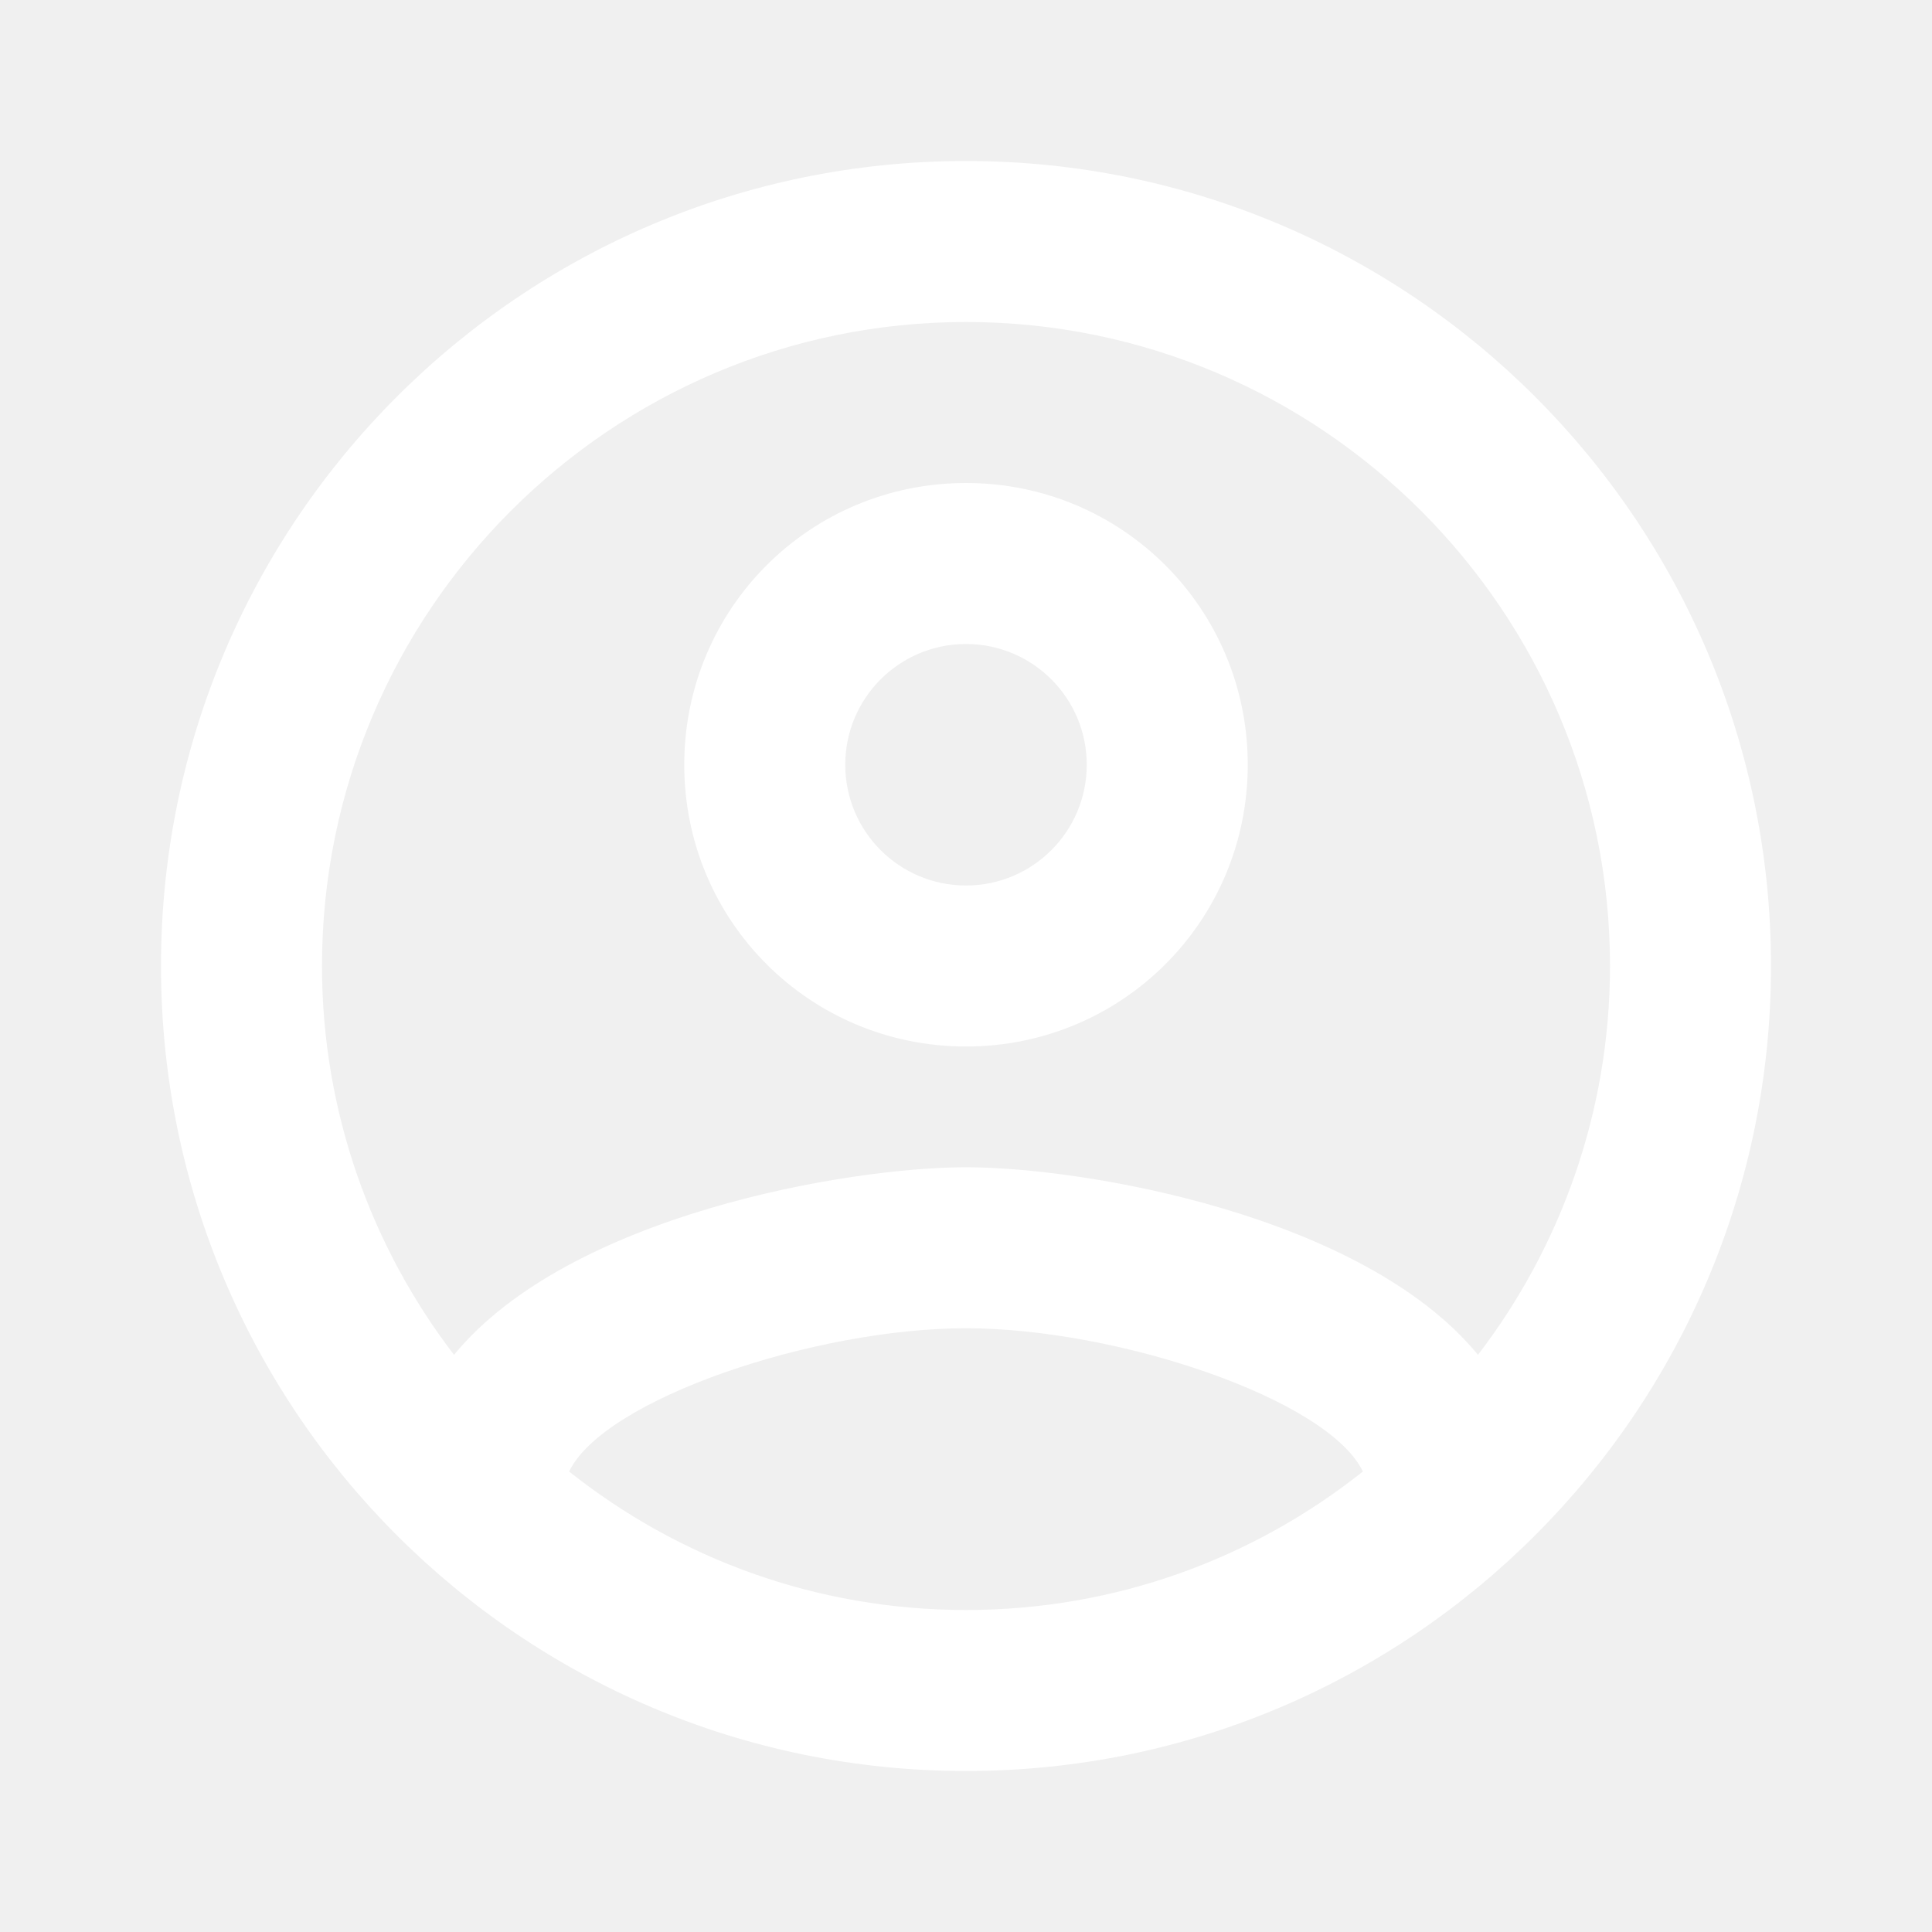
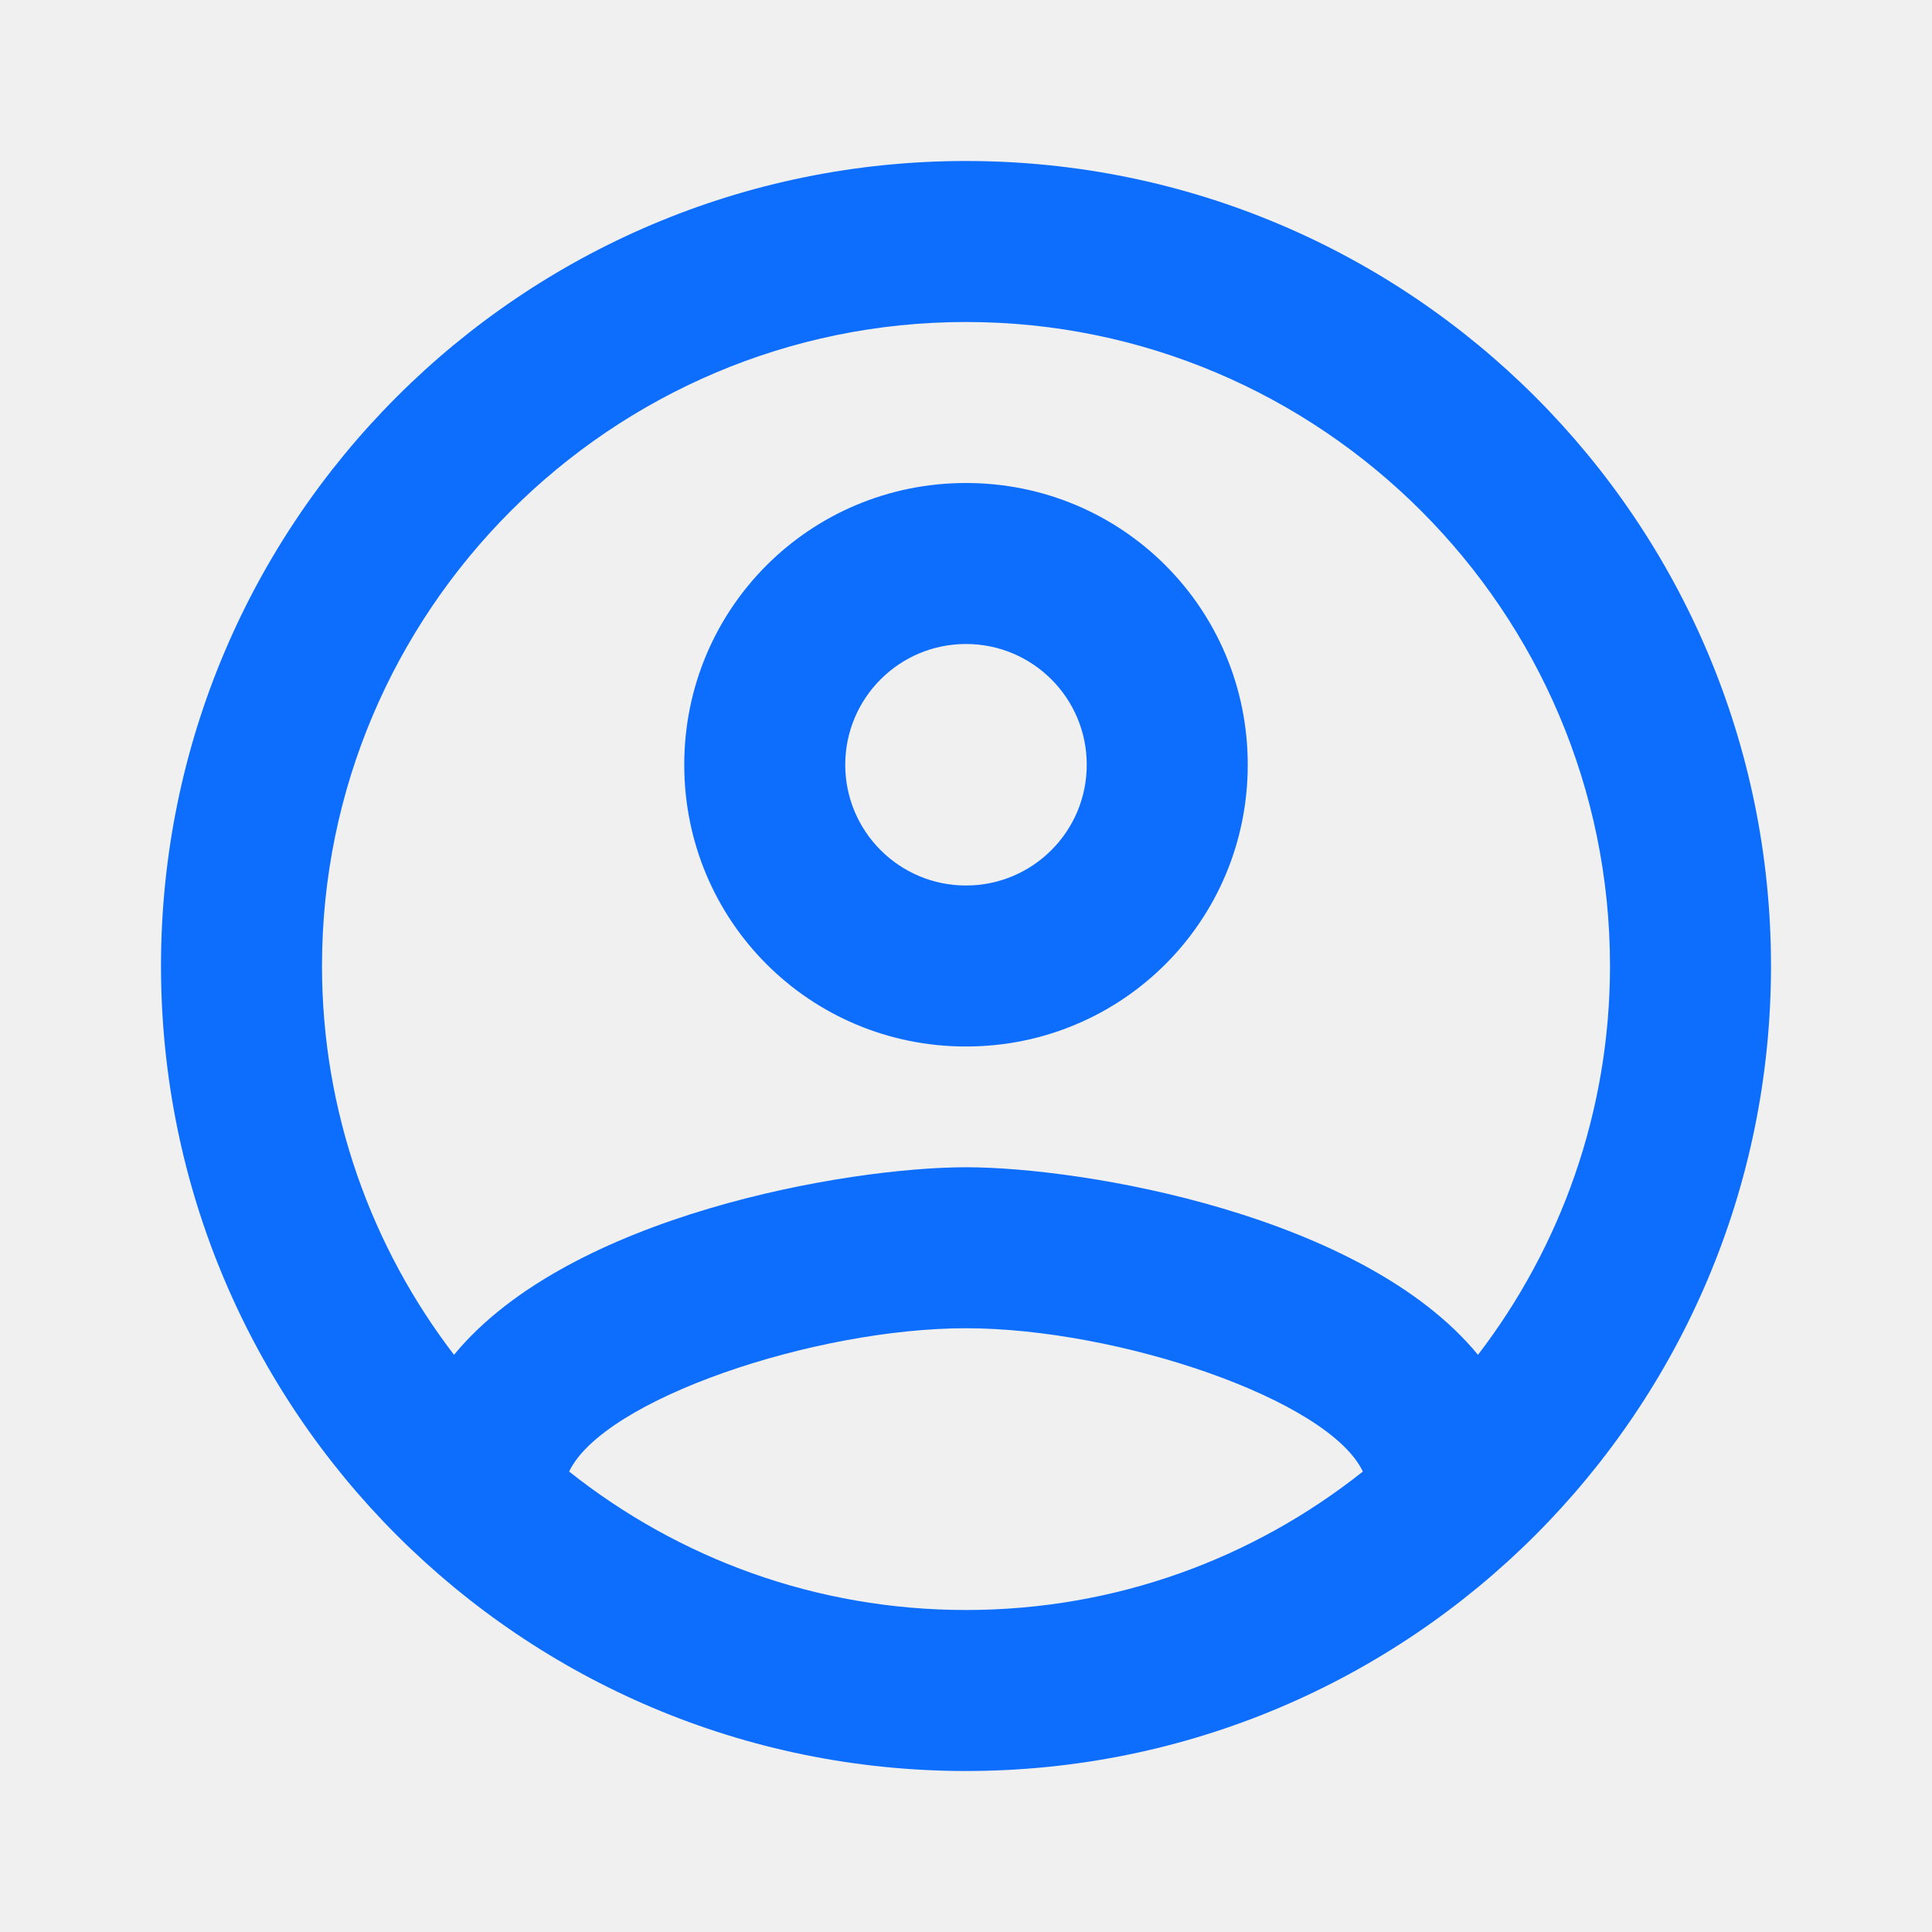
- <svg xmlns="http://www.w3.org/2000/svg" fill="white" version="1.1" width="24" height="24" viewBox="0 0 24 24">
+ <svg xmlns="http://www.w3.org/2000/svg" fill="#0d6efd" version="1.1" width="24" height="24" viewBox="0 0 24 24">
  <path d="M12,2A10,10 0 0,0 2,12A10,10 0 0,0 12,22A10,10 0 0,0 22,12A10,10 0 0,0 12,2M7.07,18.28C7.5,17.38 10.12,16.5 12,16.5C13.88,16.5 16.5,17.38 16.93,18.28C15.57,19.36 13.86,20 12,20C10.14,20 8.43,19.36 7.07,18.28M18.36,16.83C16.93,15.09 13.46,14.5 12,14.5C10.54,14.5 7.07,15.09 5.64,16.83C4.62,15.5 4,13.82 4,12C4,7.59 7.59,4 12,4C16.41,4 20,7.59 20,12C20,13.82 19.38,15.5 18.36,16.83M12,6C10.06,6 8.5,7.56 8.5,9.5C8.5,11.44 10.06,13 12,13C13.94,13 15.5,11.44 15.5,9.5C15.5,7.56 13.94,6 12,6M12,11A1.5,1.5 0 0,1 10.5,9.5A1.5,1.5 0 0,1 12,8A1.5,1.5 0 0,1 13.5,9.5A1.5,1.5 0 0,1 12,11Z" />
</svg>
